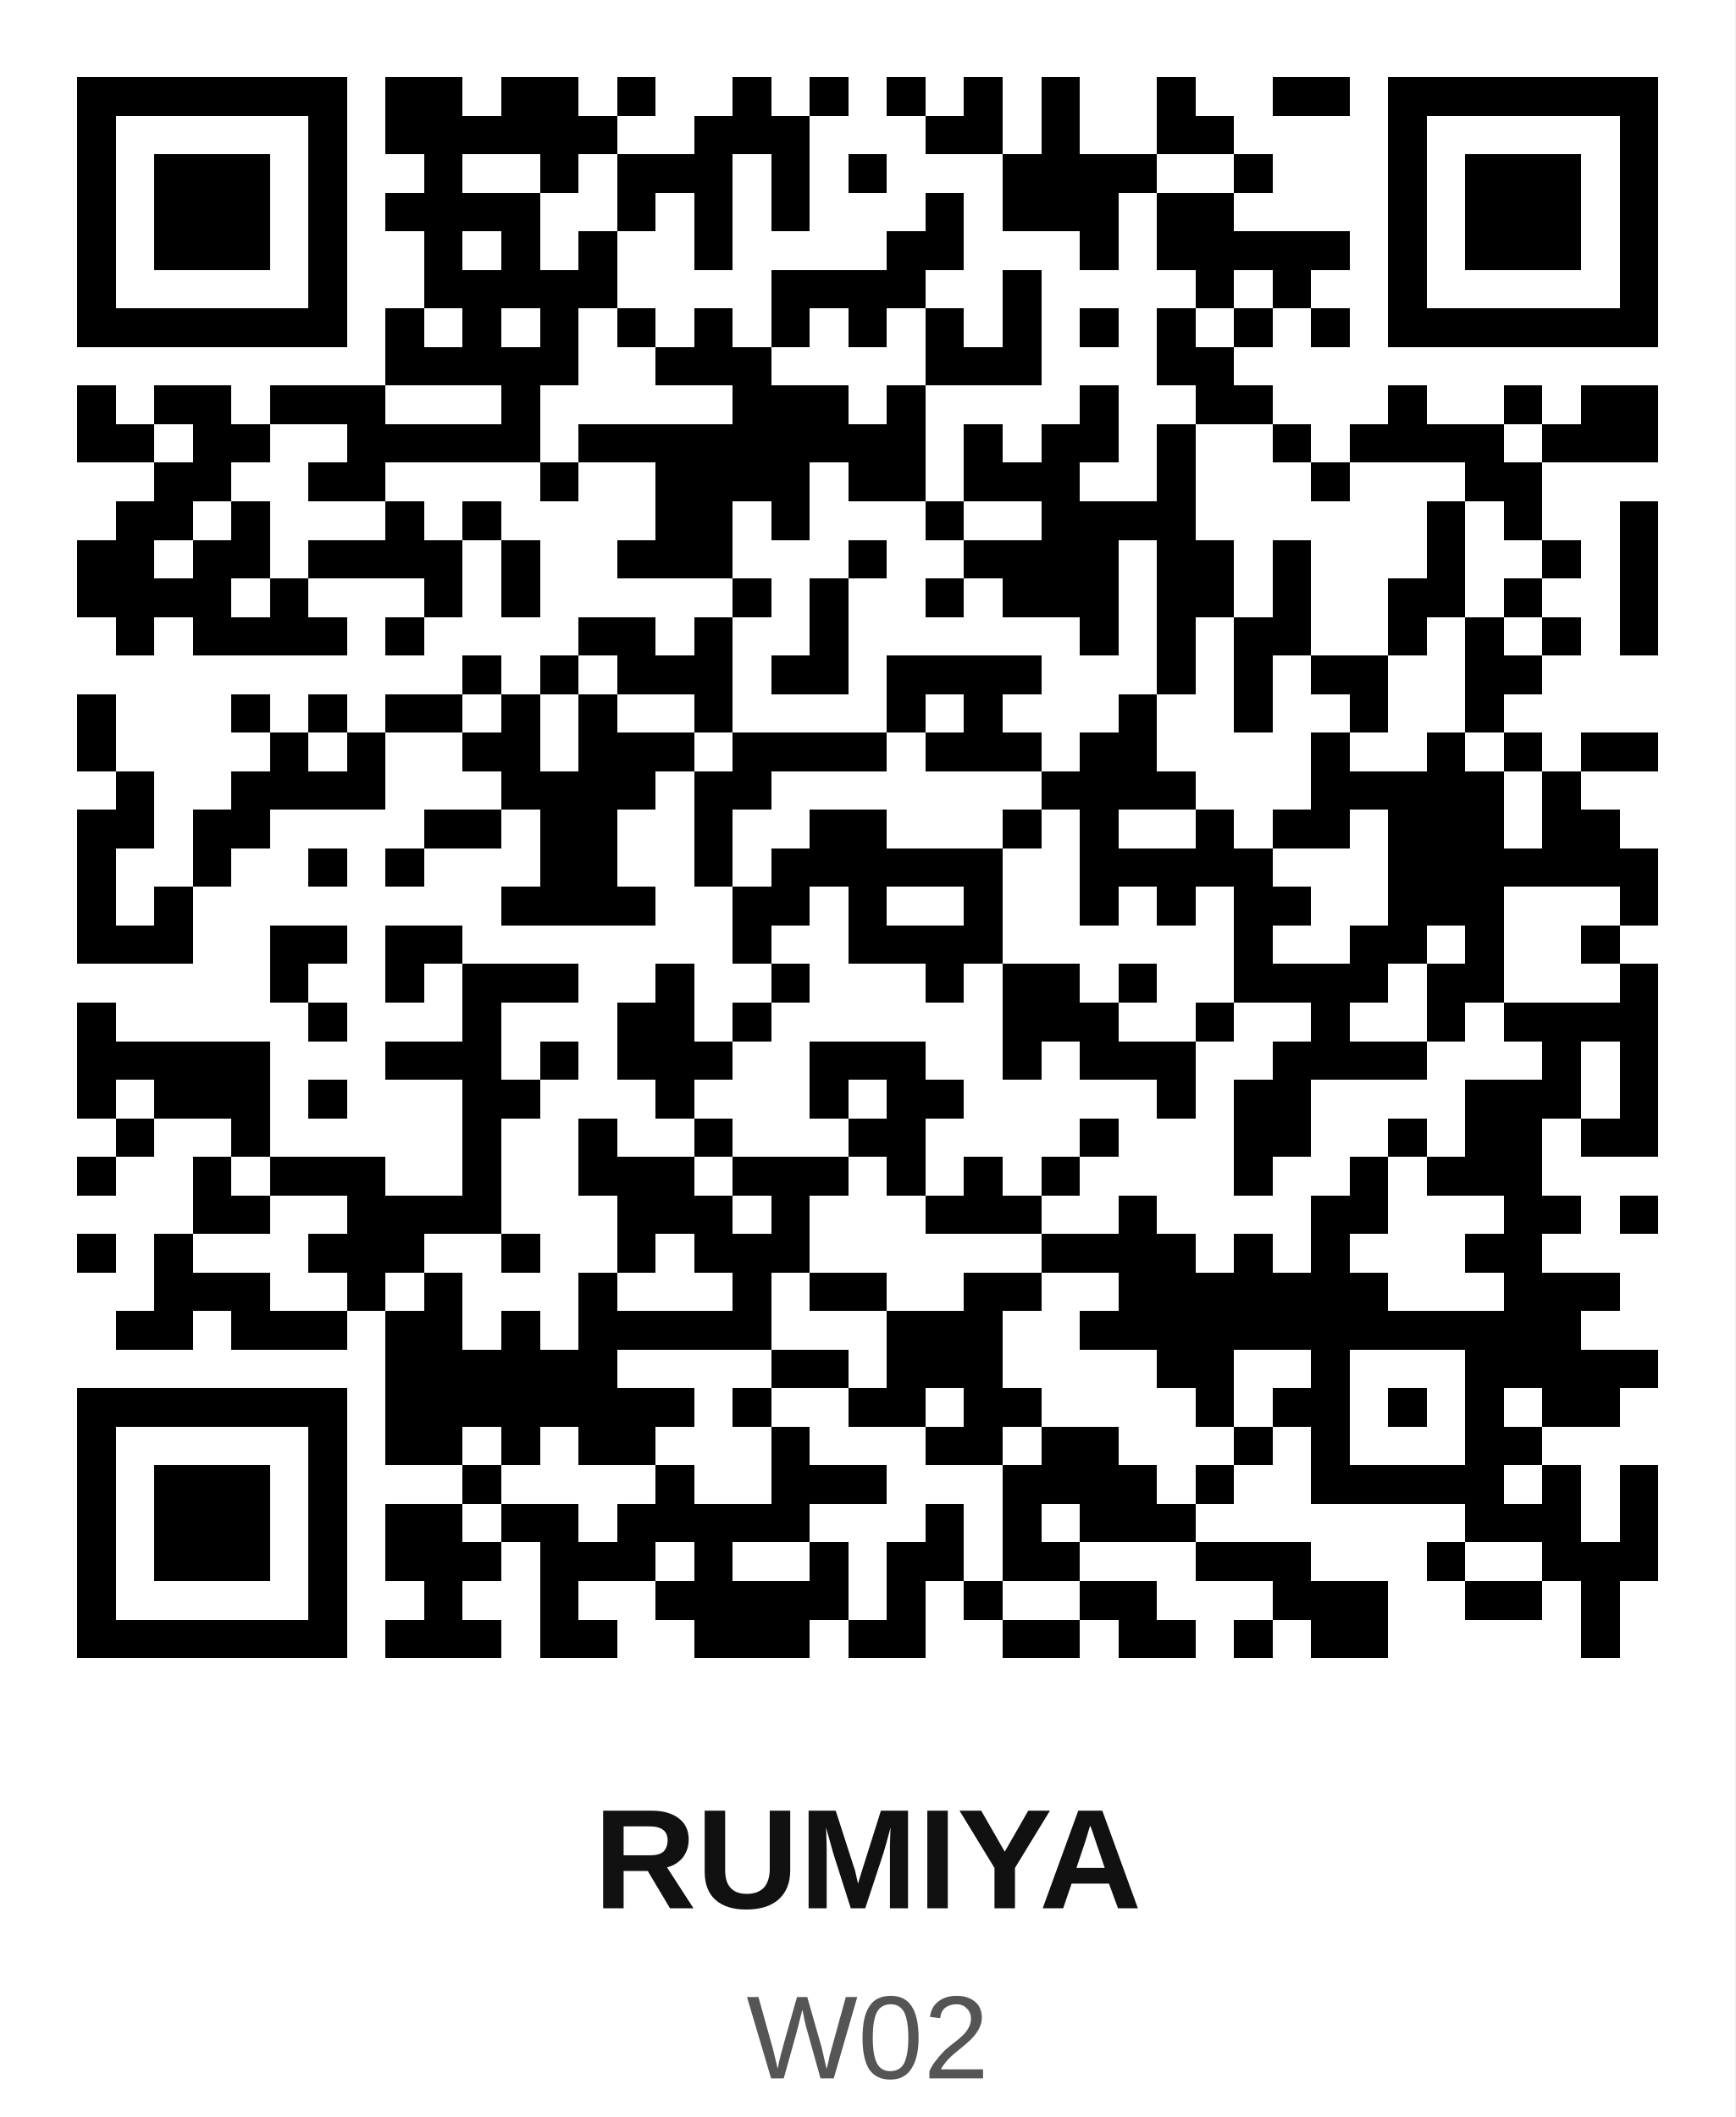
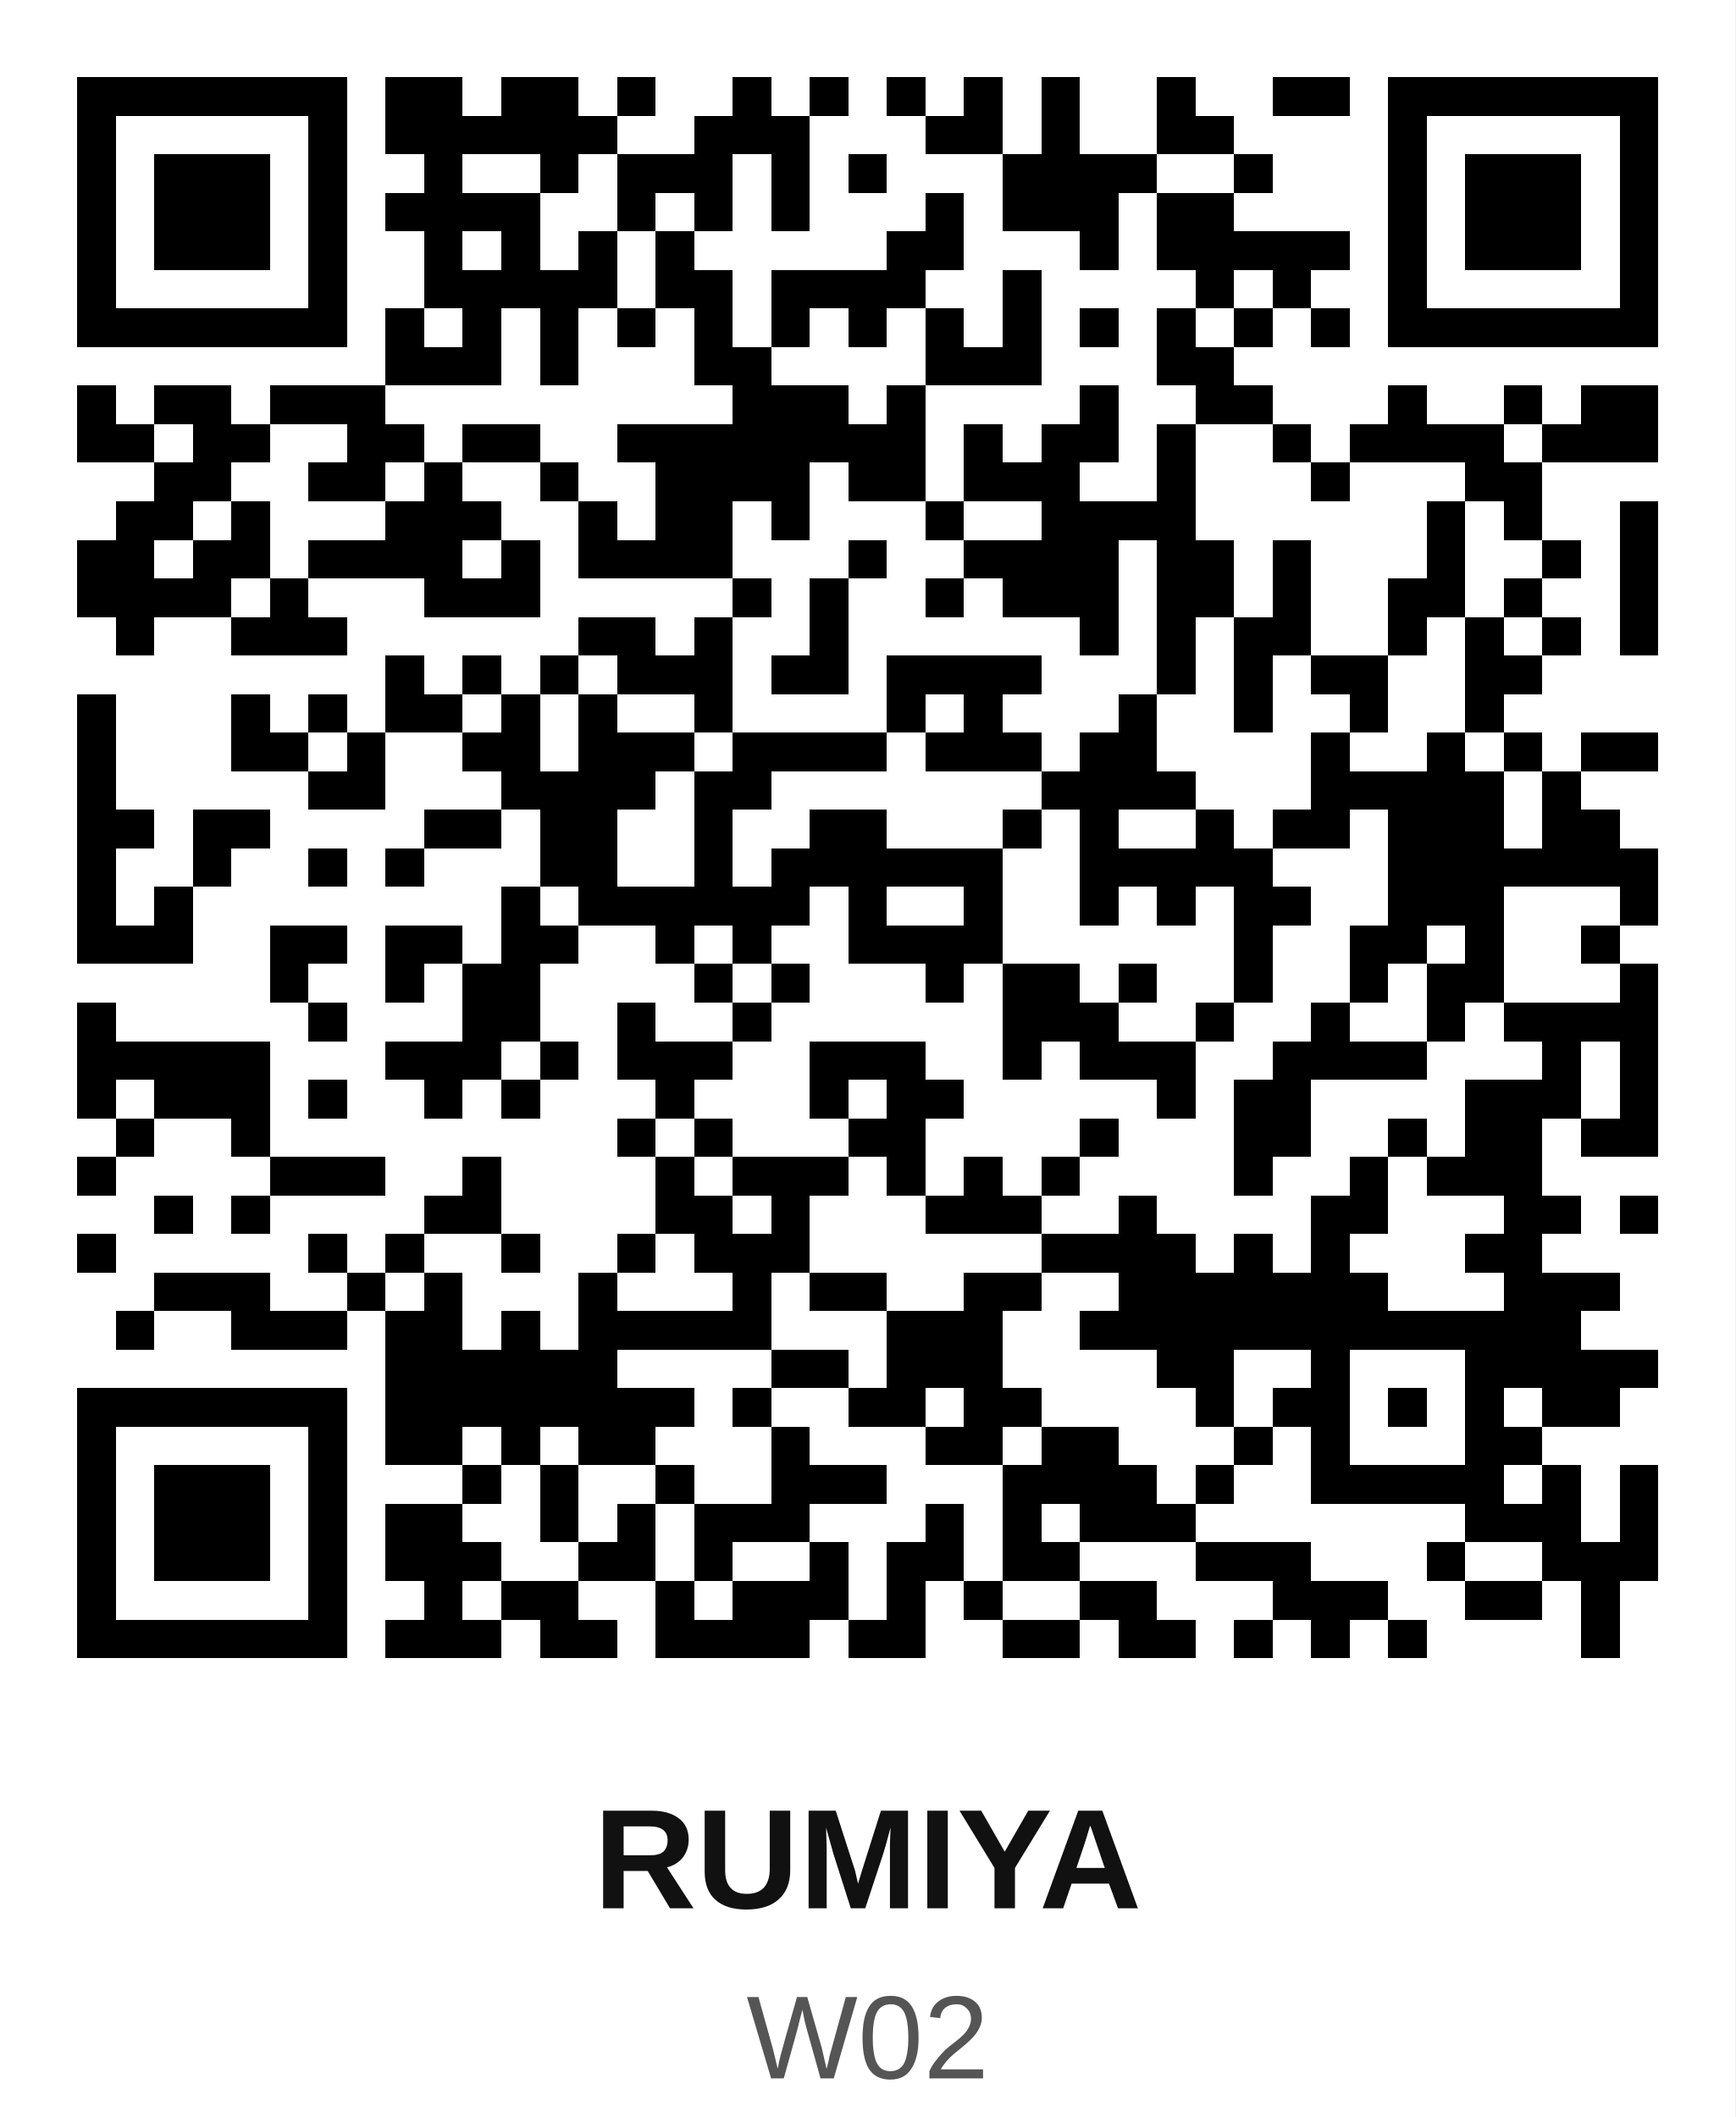
<svg xmlns="http://www.w3.org/2000/svg" width="200" height="244" viewBox="0 0 45.00 54.90" shape-rendering="crispEdges">
  <path fill="#ffffff" d="M0 0h45v45H0z" />
-   <path stroke="#000000" d="M2 2.5h7m1 0h2m1 0h2m1 0h1m2 0h1m1 0h1m1 0h1m1 0h1m1 0h1m2 0h1m2 0h2m1 0h7M2 3.5h1m5 0h1m1 0h6m2 0h3m3 0h2m1 0h1m2 0h2m4 0h1m5 0h1M2 4.5h1m1 0h3m1 0h1m2 0h1m2 0h1m1 0h3m1 0h1m1 0h1m3 0h4m2 0h1m3 0h1m1 0h3m1 0h1M2 5.5h1m1 0h3m1 0h1m1 0h4m2 0h1m1 0h1m1 0h1m3 0h1m1 0h3m1 0h2m4 0h1m1 0h3m1 0h1M2 6.5h1m1 0h3m1 0h1m2 0h1m1 0h1m1 0h1m2 0h1m4 0h2m3 0h1m1 0h5m1 0h1m1 0h3m1 0h1M2 7.5h1m5 0h1m2 0h5m4 0h4m2 0h1m4 0h1m1 0h1m2 0h1m5 0h1M2 8.5h7m1 0h1m1 0h1m1 0h1m1 0h1m1 0h1m1 0h1m1 0h1m1 0h1m1 0h1m1 0h1m1 0h1m1 0h1m1 0h1m1 0h7M10 9.5h5m2 0h3m4 0h3m3 0h2M2 10.5h1m1 0h2m1 0h3m3 0h1m5 0h3m1 0h1m4 0h1m2 0h2m3 0h1m2 0h1m1 0h2M2 11.5h2m1 0h2m2 0h5m1 0h9m1 0h1m1 0h2m1 0h1m2 0h1m1 0h4m1 0h3M4 12.5h2m2 0h2m4 0h1m2 0h4m1 0h2m1 0h3m2 0h1m3 0h1m3 0h2M3 13.5h2m1 0h1m3 0h1m1 0h1m4 0h2m1 0h1m3 0h1m2 0h4m6 0h1m1 0h1m2 0h1M2 14.5h2m1 0h2m1 0h4m1 0h1m2 0h3m3 0h1m2 0h4m1 0h2m1 0h1m3 0h1m2 0h1m1 0h1M2 15.5h4m1 0h1m3 0h1m1 0h1m5 0h1m1 0h1m2 0h1m1 0h3m1 0h2m1 0h1m2 0h2m1 0h1m2 0h1M3 16.5h1m1 0h4m1 0h1m4 0h2m1 0h1m2 0h1m6 0h1m1 0h1m1 0h2m2 0h1m1 0h1m1 0h1m1 0h1M12 17.5h1m1 0h1m1 0h3m1 0h2m1 0h4m3 0h1m1 0h1m1 0h2m2 0h2M2 18.5h1m3 0h1m1 0h1m1 0h2m1 0h1m1 0h1m2 0h1m4 0h1m1 0h1m3 0h1m2 0h1m2 0h1m2 0h1M2 19.5h1m4 0h1m1 0h1m2 0h2m1 0h3m1 0h4m1 0h3m1 0h2m4 0h1m2 0h1m1 0h1m1 0h2M3 20.5h1m2 0h4m3 0h4m1 0h2m7 0h4m3 0h5m1 0h1M2 21.5h2m1 0h2m4 0h2m1 0h2m2 0h1m2 0h2m3 0h1m1 0h1m2 0h1m1 0h2m1 0h3m1 0h2M2 22.5h1m2 0h1m2 0h1m1 0h1m3 0h2m2 0h1m1 0h6m2 0h5m3 0h7M2 23.5h1m1 0h1m8 0h4m2 0h2m1 0h1m2 0h1m2 0h1m1 0h1m1 0h2m2 0h3m3 0h1M2 24.5h3m2 0h2m1 0h2m7 0h1m2 0h4m6 0h1m2 0h2m1 0h1m2 0h1M7 25.5h1m2 0h1m1 0h3m2 0h1m2 0h1m3 0h1m1 0h2m1 0h1m2 0h4m1 0h2m3 0h1M2 26.5h1m5 0h1m3 0h1m3 0h2m1 0h1m6 0h3m2 0h1m2 0h1m2 0h1m1 0h4M2 27.5h5m3 0h3m1 0h1m1 0h3m2 0h3m2 0h1m1 0h3m2 0h4m3 0h1m1 0h1M2 28.5h1m1 0h3m1 0h1m3 0h2m3 0h1m3 0h1m1 0h2m5 0h1m1 0h2m4 0h3m1 0h1M3 29.5h1m2 0h1m5 0h1m2 0h1m2 0h1m3 0h2m4 0h1m3 0h2m2 0h1m1 0h2m1 0h2M2 30.5h1m2 0h1m1 0h3m2 0h1m2 0h3m1 0h3m1 0h1m1 0h1m1 0h1m4 0h1m2 0h1m1 0h3M5 31.5h2m2 0h4m3 0h3m1 0h1m3 0h3m2 0h1m4 0h2m3 0h2m1 0h1M2 32.5h1m1 0h1m3 0h3m2 0h1m2 0h1m1 0h3m6 0h4m1 0h1m1 0h1m3 0h2M4 33.5h3m2 0h1m1 0h1m3 0h1m3 0h1m1 0h2m2 0h2m2 0h7m3 0h3M3 34.5h2m1 0h3m1 0h2m1 0h1m1 0h5m3 0h3m2 0h13M10 35.5h6m4 0h2m1 0h3m4 0h2m2 0h1m3 0h5M2 36.5h7m1 0h8m1 0h1m2 0h2m1 0h2m4 0h1m1 0h2m1 0h1m1 0h1m1 0h2M2 37.5h1m5 0h1m1 0h2m1 0h1m1 0h2m3 0h1m3 0h2m1 0h2m3 0h1m1 0h1m3 0h2M2 38.5h1m1 0h3m1 0h1m3 0h1m4 0h1m2 0h3m3 0h4m1 0h1m2 0h5m1 0h1m1 0h1M2 39.5h1m1 0h3m1 0h1m1 0h2m1 0h2m1 0h5m3 0h1m1 0h1m1 0h3m7 0h3m1 0h1M2 40.5h1m1 0h3m1 0h1m1 0h3m1 0h3m1 0h1m2 0h1m1 0h2m1 0h2m3 0h3m3 0h1m2 0h3M2 41.5h1m5 0h1m2 0h1m2 0h1m2 0h5m1 0h1m1 0h1m2 0h2m3 0h3m2 0h2m1 0h1M2 42.5h7m1 0h3m1 0h2m2 0h3m1 0h2m2 0h2m1 0h2m1 0h1m1 0h2m5 0h1" />
+   <path stroke="#000000" d="M2 2.5h7m1 0h2m1 0h2m1 0h1m2 0h1m1 0h1m1 0h1m1 0h1m1 0h1m2 0h1m2 0h2m1 0h7M2 3.5h1m5 0h1m1 0h6m2 0h3m3 0h2m1 0h1m2 0h2m4 0h1m5 0h1M2 4.5h1m1 0h3m1 0h1m2 0h1m2 0h1m1 0h3m1 0h1m1 0h1m3 0h4m2 0h1m3 0h1m1 0h3m1 0h1M2 5.5h1m1 0h3m1 0h1m1 0h4m2 0h1m1 0h1m1 0h1m3 0h1m1 0h3m1 0h2m4 0h1m1 0h3m1 0h1M2 6.5h1m1 0h3m1 0h1m2 0h1m1 0h1m1 0h1m1 0h1m5 0h2m3 0h1m1 0h5m1 0h1m1 0h3m1 0h1M2 7.5h1m5 0h1m2 0h5m1 0h2m1 0h4m2 0h1m4 0h1m1 0h1m2 0h1m5 0h1M2 8.5h7m1 0h1m1 0h1m1 0h1m1 0h1m1 0h1m1 0h1m1 0h1m1 0h1m1 0h1m1 0h1m1 0h1m1 0h1m1 0h1m1 0h7M10 9.5h3m1 0h1m3 0h2m4 0h3m3 0h2M2 10.5h1m1 0h2m1 0h3m9 0h3m1 0h1m4 0h1m2 0h2m3 0h1m2 0h1m1 0h2M2 11.5h2m1 0h2m2 0h2m1 0h2m2 0h8m1 0h1m1 0h2m1 0h1m2 0h1m1 0h4m1 0h3M4 12.5h2m2 0h2m1 0h1m2 0h1m2 0h4m1 0h2m1 0h3m2 0h1m3 0h1m3 0h2M3 13.5h2m1 0h1m3 0h3m2 0h1m1 0h2m1 0h1m3 0h1m2 0h4m6 0h1m1 0h1m2 0h1M2 14.5h2m1 0h2m1 0h4m1 0h1m1 0h4m3 0h1m2 0h4m1 0h2m1 0h1m3 0h1m2 0h1m1 0h1M2 15.5h4m1 0h1m3 0h3m5 0h1m1 0h1m2 0h1m1 0h3m1 0h2m1 0h1m2 0h2m1 0h1m2 0h1M3 16.5h1m2 0h3m6 0h2m1 0h1m2 0h1m6 0h1m1 0h1m1 0h2m2 0h1m1 0h1m1 0h1m1 0h1M10 17.5h1m1 0h1m1 0h1m1 0h3m1 0h2m1 0h4m3 0h1m1 0h1m1 0h2m2 0h2M2 18.5h1m3 0h1m1 0h1m1 0h2m1 0h1m1 0h1m2 0h1m4 0h1m1 0h1m3 0h1m2 0h1m2 0h1m2 0h1M2 19.5h1m3 0h2m1 0h1m2 0h2m1 0h3m1 0h4m1 0h3m1 0h2m4 0h1m2 0h1m1 0h1m1 0h2M2 20.5h1m5 0h2m3 0h4m1 0h2m7 0h4m3 0h5m1 0h1M2 21.5h2m1 0h2m4 0h2m1 0h2m2 0h1m2 0h2m3 0h1m1 0h1m2 0h1m1 0h2m1 0h3m1 0h2M2 22.5h1m2 0h1m2 0h1m1 0h1m3 0h2m2 0h1m1 0h6m2 0h5m3 0h7M2 23.5h1m1 0h1m8 0h1m1 0h6m1 0h1m2 0h1m2 0h1m1 0h1m1 0h2m2 0h3m3 0h1M2 24.5h3m2 0h2m1 0h2m1 0h2m2 0h1m1 0h1m2 0h4m6 0h1m2 0h2m1 0h1m2 0h1M7 25.5h1m2 0h1m1 0h2m4 0h1m1 0h1m3 0h1m1 0h2m1 0h1m2 0h1m2 0h1m1 0h2m3 0h1M2 26.5h1m5 0h1m3 0h2m2 0h1m2 0h1m6 0h3m2 0h1m2 0h1m2 0h1m1 0h4M2 27.5h5m3 0h3m1 0h1m1 0h3m2 0h3m2 0h1m1 0h3m2 0h4m3 0h1m1 0h1M2 28.5h1m1 0h3m1 0h1m2 0h1m1 0h1m3 0h1m3 0h1m1 0h2m5 0h1m1 0h2m4 0h3m1 0h1M3 29.5h1m2 0h1m9 0h1m1 0h1m3 0h2m4 0h1m3 0h2m2 0h1m1 0h2m1 0h2M2 30.5h1m4 0h3m2 0h1m4 0h1m1 0h3m1 0h1m1 0h1m1 0h1m4 0h1m2 0h1m1 0h3M4 31.5h1m1 0h1m4 0h2m4 0h2m1 0h1m3 0h3m2 0h1m4 0h2m3 0h2m1 0h1M2 32.5h1m5 0h1m1 0h1m2 0h1m2 0h1m1 0h3m6 0h4m1 0h1m1 0h1m3 0h2M4 33.5h3m2 0h1m1 0h1m3 0h1m3 0h1m1 0h2m2 0h2m2 0h7m3 0h3M3 34.5h1m2 0h3m1 0h2m1 0h1m1 0h5m3 0h3m2 0h13M10 35.5h6m4 0h2m1 0h3m4 0h2m2 0h1m3 0h5M2 36.5h7m1 0h8m1 0h1m2 0h2m1 0h2m4 0h1m1 0h2m1 0h1m1 0h1m1 0h2M2 37.5h1m5 0h1m1 0h2m1 0h1m1 0h2m3 0h1m3 0h2m1 0h2m3 0h1m1 0h1m3 0h2M2 38.5h1m1 0h3m1 0h1m3 0h1m1 0h1m2 0h1m2 0h3m3 0h4m1 0h1m2 0h5m1 0h1m1 0h1M2 39.5h1m1 0h3m1 0h1m1 0h2m2 0h1m1 0h1m1 0h3m3 0h1m1 0h1m1 0h3m7 0h3m1 0h1M2 40.5h1m1 0h3m1 0h1m1 0h3m2 0h2m1 0h1m2 0h1m1 0h2m1 0h2m3 0h3m3 0h1m2 0h3M2 41.5h1m5 0h1m2 0h1m1 0h2m2 0h1m1 0h3m1 0h1m1 0h1m2 0h2m3 0h3m2 0h2m1 0h1M2 42.5h7m1 0h3m1 0h2m1 0h4m1 0h2m2 0h2m1 0h2m1 0h1m1 0h1m1 0h1m4 0h1" />
  <rect x="0" y="45.00" width="45.00" height="9.90" fill="#ffffff" />
  <text x="22.50" y="49.49" text-anchor="middle" font-family="Arial,Helvetica,sans-serif" font-size="3.69" font-weight="bold" fill="#111111">RUMIYA</text>
  <text x="22.50" y="53.90" text-anchor="middle" font-family="Arial,Helvetica,sans-serif" font-size="3.06" font-weight="normal" fill="#555555">W02</text>
</svg>
